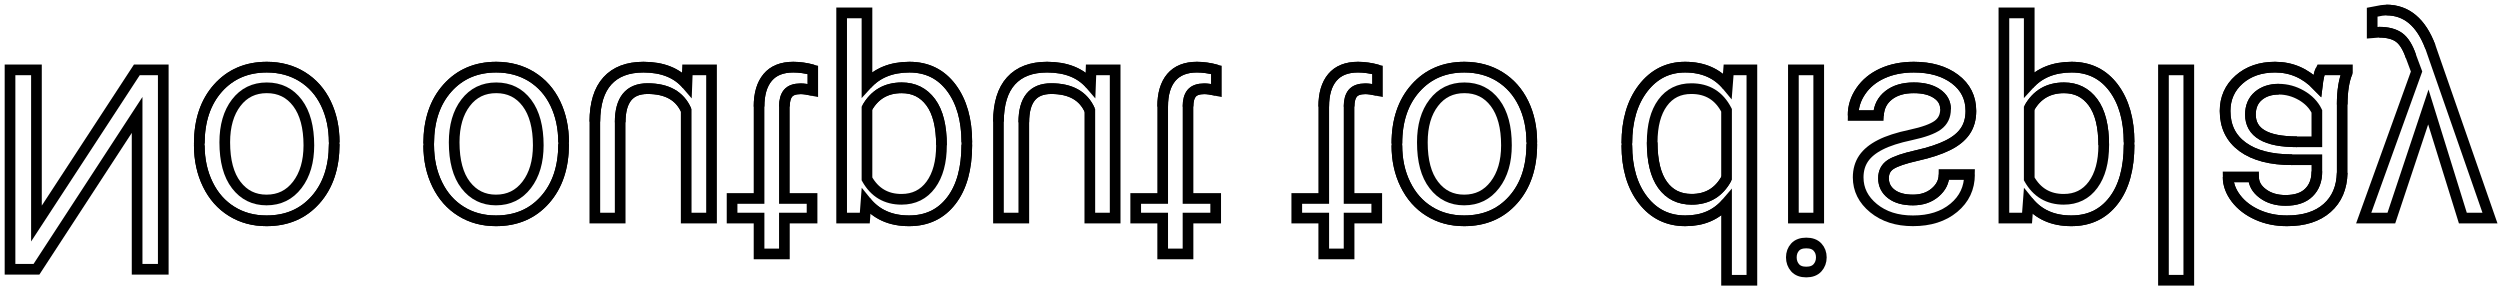
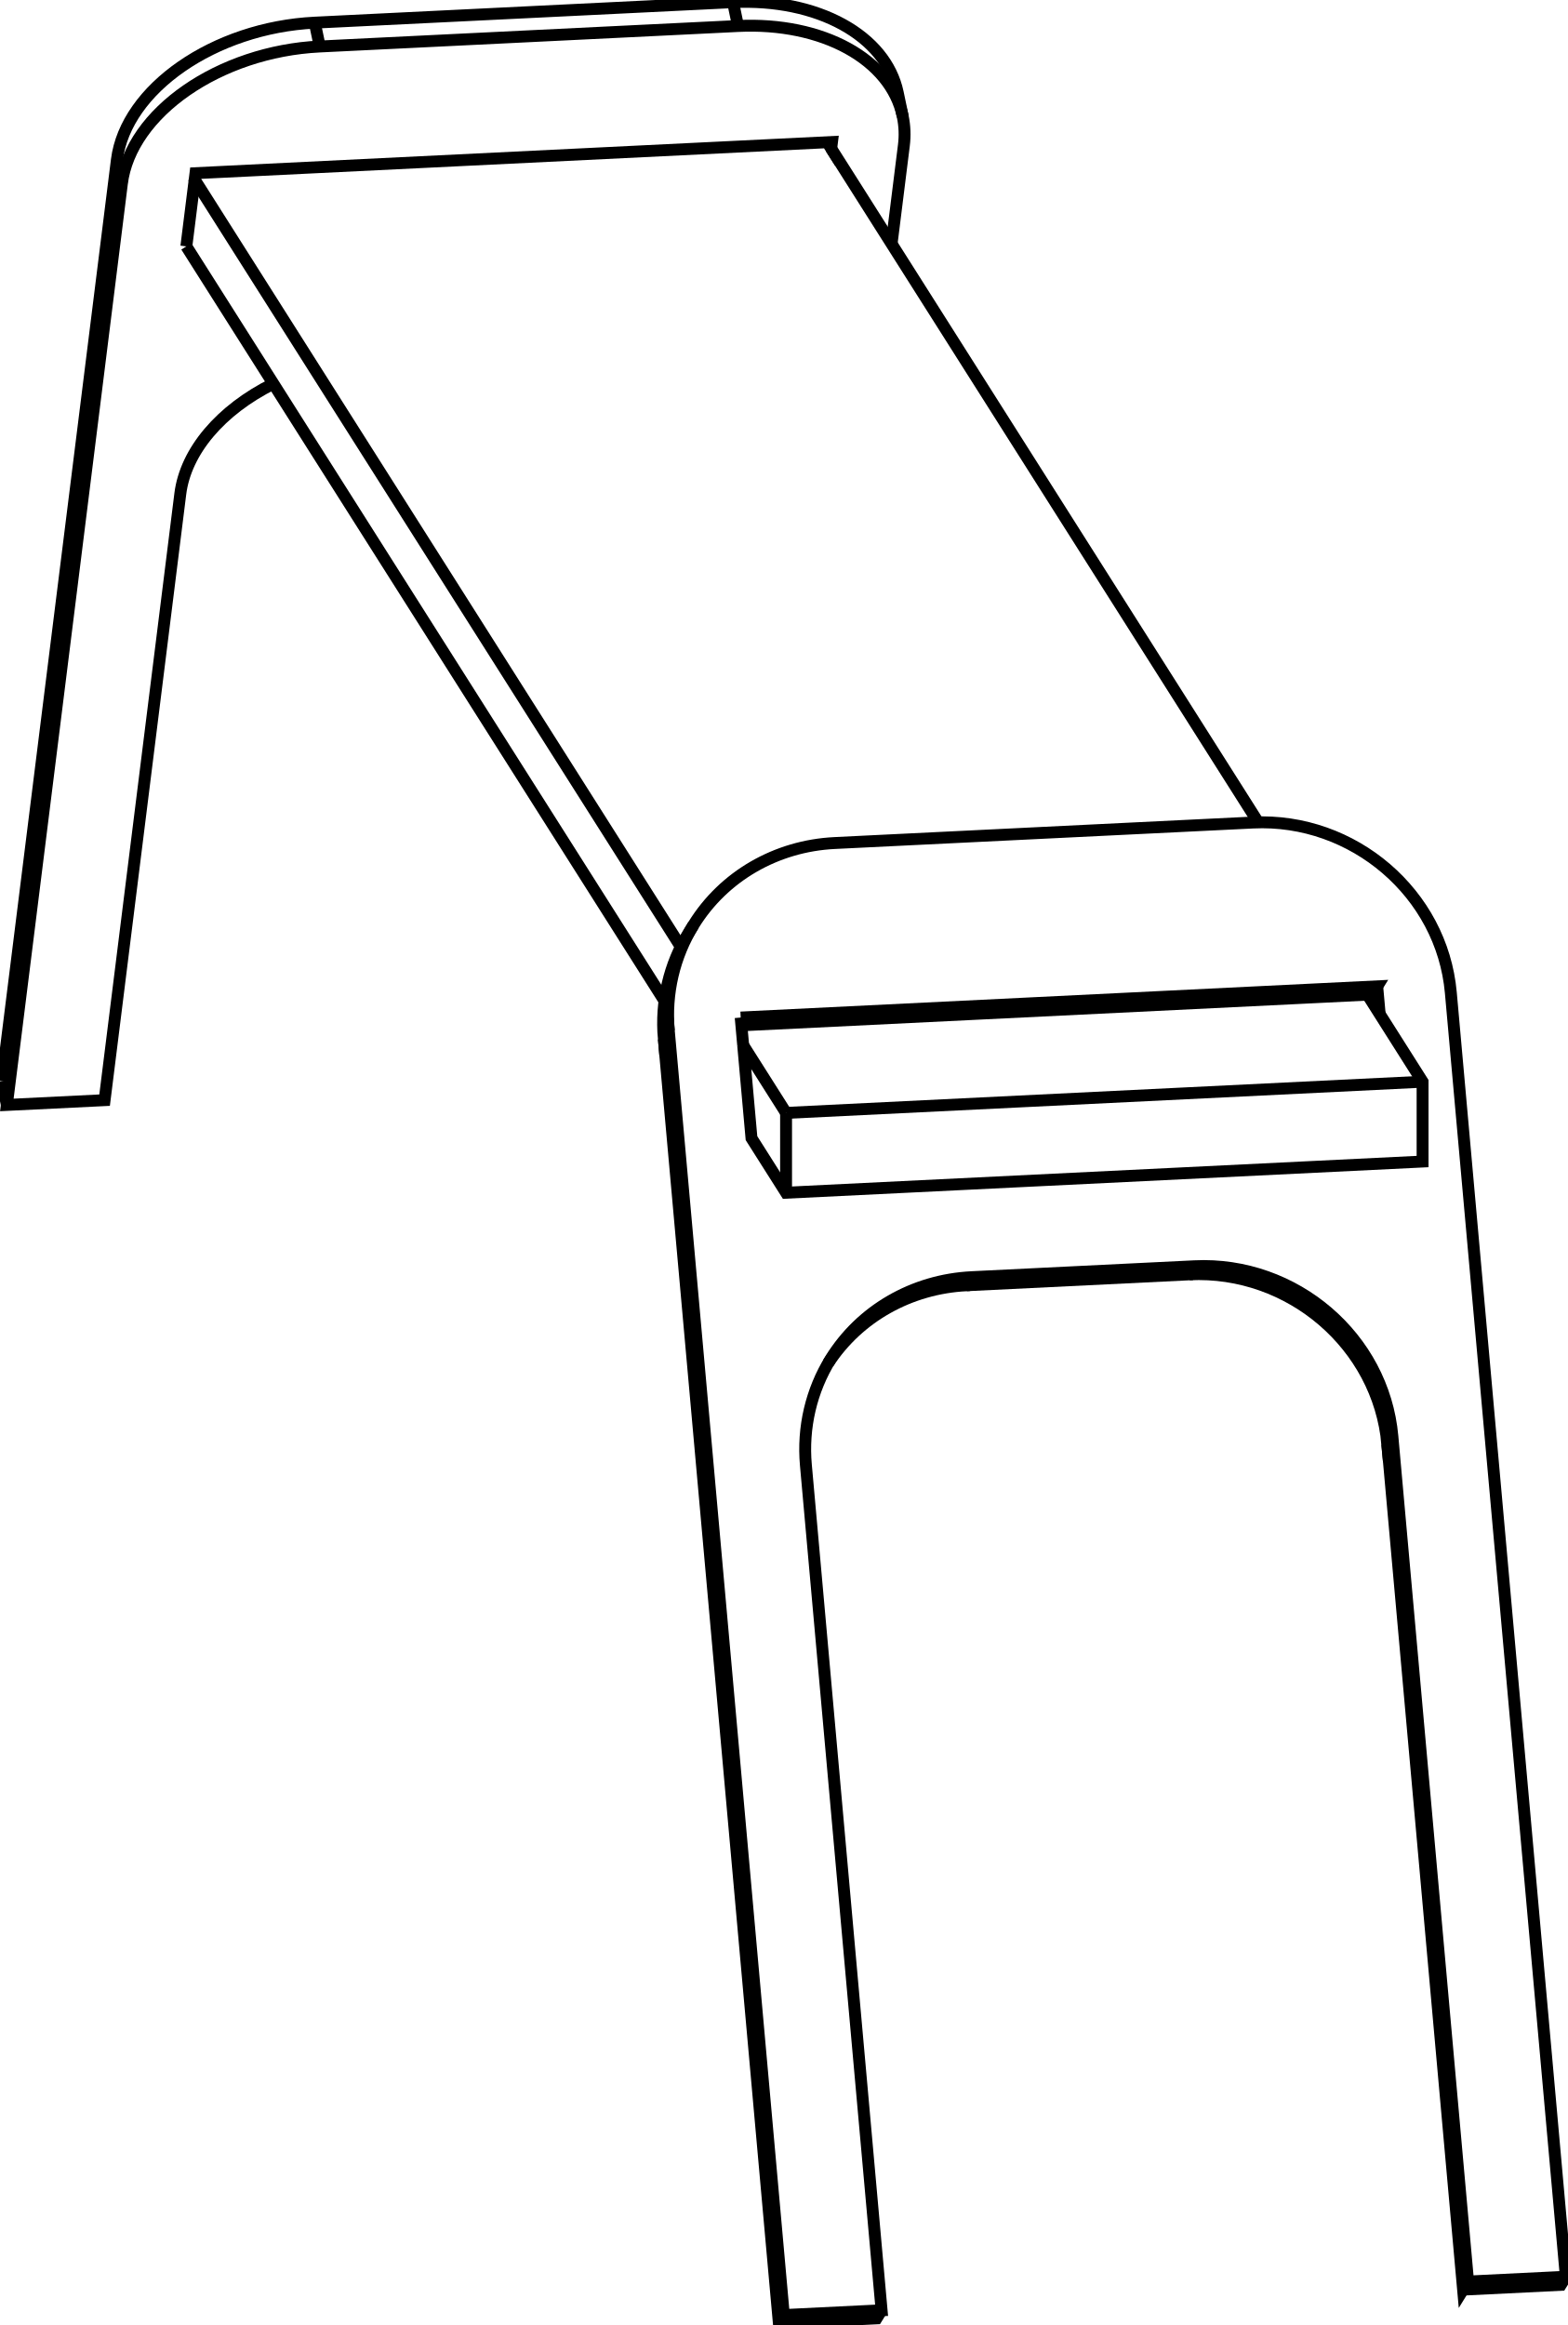
- <svg xmlns="http://www.w3.org/2000/svg" version="1.1" viewBox="1.311 -6.975 249.557 28.975" fill="none" stroke="black" stroke-width="0.6%" vector-effect="non-scaling-stroke">
-   <path d="M 17.609 19.906 L 17.609 0 L 14.971 0 L 4.949 15.34 L 4.949 0 L 2.311 0 L 2.311 19.906 L 4.949 19.906 L 14.998 4.498 L 14.998 19.906 L 17.609 19.906 Z" />
-   <path d="M 21.205 7.355 L 21.205 7.533 Q 21.21 9.71 22.06 11.443 Q 22.91 13.18 24.438 14.123 Q 25.96 15.07 27.918 15.066 Q 30.94 15.07 32.806 12.975 Q 34.67 10.88 34.672 7.41 L 34.672 7.232 Q 34.67 5.07 33.845 3.356 Q 33.02 1.64 31.479 0.684 Q 29.94 -0.27 27.945 -0.273 Q 24.94 -0.27 23.071 1.818 Q 21.21 3.91 21.205 7.355 Z" />
-   <path d="M 21.205 7.533 Q 21.21 9.71 22.06 11.443 Q 22.91 13.18 24.438 14.123 Q 25.96 15.07 27.918 15.066 Q 30.94 15.07 32.806 12.975 Q 34.67 10.88 34.672 7.41" />
-   <path d="M 34.672 7.232 Q 34.67 5.07 33.845 3.356 Q 33.02 1.64 31.479 0.684 Q 29.94 -0.27 27.945 -0.273 Q 24.94 -0.27 23.071 1.818 Q 21.21 3.91 21.205 7.355" />
-   <path d="M 23.748 7.232 Q 23.75 4.77 24.89 3.281 Q 26.03 1.79 27.945 1.791 Q 29.87 1.79 31.008 3.302 Q 32.14 4.81 32.143 7.533 Q 32.14 9.97 30.987 11.478 Q 29.83 12.99 27.918 12.988 Q 26.04 12.99 24.896 11.498 Q 23.75 10.01 23.748 7.232 Q 23.75 4.77 24.89 3.281 Q 26.03 1.79 27.945 1.791 Q 29.87 1.79 31.008 3.302 Q 32.14 4.81 32.143 7.533 Q 32.14 9.97 30.987 11.478 Q 29.83 12.99 27.918 12.988 Q 26.04 12.99 24.896 11.498 Q 23.75 10.01 23.748 7.232 Z" />
-   <path d="M 44.105 7.355 L 44.105 7.533 Q 44.11 9.71 44.96 11.443 Q 45.81 13.18 47.339 14.123 Q 48.86 15.07 50.818 15.066 Q 53.84 15.07 55.706 12.975 Q 57.57 10.88 57.572 7.41 L 57.572 7.232 Q 57.57 5.07 56.745 3.356 Q 55.92 1.64 54.38 0.684 Q 52.84 -0.27 50.846 -0.273 Q 47.84 -0.27 45.972 1.818 Q 44.11 3.91 44.105 7.355 Z" />
-   <path d="M 44.105 7.533 Q 44.11 9.71 44.96 11.443 Q 45.81 13.18 47.339 14.123 Q 48.86 15.07 50.818 15.066 Q 53.84 15.07 55.706 12.975 Q 57.57 10.88 57.572 7.41" />
-   <path d="M 57.572 7.232 Q 57.57 5.07 56.745 3.356 Q 55.92 1.64 54.38 0.684 Q 52.84 -0.27 50.846 -0.273 Q 47.84 -0.27 45.972 1.818 Q 44.11 3.91 44.105 7.355" />
-   <path d="M 46.648 7.232 Q 46.65 4.77 47.79 3.281 Q 48.93 1.79 50.846 1.791 Q 52.77 1.79 53.908 3.302 Q 55.04 4.81 55.043 7.533 Q 55.04 9.97 53.888 11.478 Q 52.73 12.99 50.818 12.988 Q 48.95 12.99 47.797 11.498 Q 46.65 10.01 46.648 7.232 Q 46.65 4.77 47.79 3.281 Q 48.93 1.79 50.846 1.791 Q 52.77 1.79 53.908 3.302 Q 55.04 4.81 55.043 7.533 Q 55.04 9.97 53.888 11.478 Q 52.73 12.99 50.818 12.988 Q 48.95 12.99 47.797 11.498 Q 46.65 10.01 46.648 7.232 Z" />
-   <path d="M 69.932 0 L 69.877 1.463 Q 68.4 -0.27 65.543 -0.273 Q 63.18 -0.27 61.94 1.101 Q 60.7 2.47 60.689 5.168 L 60.689 14.793 L 63.219 14.793 L 63.219 5.236 Q 63.22 1.87 65.953 1.873 Q 68.85 1.87 69.809 4.033 L 69.809 14.793 L 72.338 14.793 L 72.338 0 L 69.932 0 Z" />
-   <path d="M 69.877 1.463 Q 68.4 -0.27 65.543 -0.273 Q 63.18 -0.27 61.94 1.101 Q 60.7 2.47 60.689 5.168" />
-   <path d="M 63.219 5.236 Q 63.22 1.87 65.953 1.873 Q 68.85 1.87 69.809 4.033" />
-   <path d="M 77.082 18.375 L 79.611 18.375 L 79.611 14.793 L 82.373 14.793 L 82.373 12.838 L 79.611 12.838 L 79.611 3.664 Q 79.61 2.78 79.98 2.331 Q 80.35 1.89 81.238 1.887 Q 81.68 1.89 82.441 2.051 L 82.441 0 Q 81.44 -0.27 80.5 -0.273 Q 78.8 -0.27 77.943 0.752 Q 77.08 1.78 77.082 3.664 L 77.082 12.838 L 74.389 12.838 L 74.389 14.793 L 77.082 14.793 L 77.082 18.375 Z" />
-   <path d="M 79.611 3.664 Q 79.61 2.78 79.98 2.331 Q 80.35 1.89 81.238 1.887 Q 81.68 1.89 82.441 2.051" />
-   <path d="M 82.441 0 Q 81.44 -0.27 80.5 -0.273 Q 78.8 -0.27 77.943 0.752 Q 77.08 1.78 77.082 3.664" />
-   <path d="M 97.822 7.465 L 97.822 7.232 Q 97.82 3.86 96.277 1.791 Q 94.73 -0.27 92.094 -0.273 Q 89.4 -0.27 87.855 1.436 L 87.855 -5.688 L 85.326 -5.688 L 85.326 14.793 L 87.637 14.793 L 87.76 13.152 Q 89.3 15.07 92.053 15.066 Q 94.72 15.07 96.271 13.057 Q 97.82 11.05 97.822 7.465 Z" />
-   <path d="M 97.822 7.232 Q 97.82 3.86 96.277 1.791 Q 94.73 -0.27 92.094 -0.273 Q 89.4 -0.27 87.855 1.436" />
-   <path d="M 87.76 13.152 Q 89.3 15.07 92.053 15.066 Q 94.72 15.07 96.271 13.057 Q 97.82 11.05 97.822 7.465" />
-   <path d="M 95.293 7.52 Q 95.29 10.02 94.227 11.471 Q 93.16 12.92 91.301 12.92 Q 89 12.92 87.855 10.883 L 87.855 3.814 Q 88.99 1.79 91.328 1.791 Q 93.15 1.79 94.22 3.233 Q 95.29 4.68 95.293 7.52 Q 95.29 10.02 94.227 11.471 Q 93.16 12.92 91.301 12.92 Q 89 12.92 87.855 10.883" />
-   <path d="M 87.855 3.814 Q 88.99 1.79 91.328 1.791 Q 93.15 1.79 94.22 3.233 Q 95.29 4.68 95.293 7.52" />
-   <path d="M 110.223 0 L 110.168 1.463 Q 108.69 -0.27 105.834 -0.273 Q 103.47 -0.27 102.231 1.101 Q 100.99 2.47 100.98 5.168 L 100.98 14.793 L 103.51 14.793 L 103.51 5.236 Q 103.51 1.87 106.244 1.873 Q 109.14 1.87 110.1 4.033 L 110.1 14.793 L 112.629 14.793 L 112.629 0 L 110.223 0 Z" />
-   <path d="M 110.168 1.463 Q 108.69 -0.27 105.834 -0.273 Q 103.47 -0.27 102.231 1.101 Q 100.99 2.47 100.98 5.168" />
-   <path d="M 103.51 5.236 Q 103.51 1.87 106.244 1.873 Q 109.14 1.87 110.1 4.033" />
-   <path d="M 117.373 18.375 L 119.902 18.375 L 119.902 14.793 L 122.664 14.793 L 122.664 12.838 L 119.902 12.838 L 119.902 3.664 Q 119.9 2.78 120.271 2.331 Q 120.64 1.89 121.529 1.887 Q 121.97 1.89 122.732 2.051 L 122.732 0 Q 121.73 -0.27 120.791 -0.273 Q 119.1 -0.27 118.234 0.752 Q 117.37 1.78 117.373 3.664 L 117.373 12.838 L 114.68 12.838 L 114.68 14.793 L 117.373 14.793 L 117.373 18.375 Z" />
-   <path d="M 119.902 3.664 Q 119.9 2.78 120.271 2.331 Q 120.64 1.89 121.529 1.887 Q 121.97 1.89 122.732 2.051" />
-   <path d="M 122.732 0 Q 121.73 -0.27 120.791 -0.273 Q 119.1 -0.27 118.234 0.752 Q 117.37 1.78 117.373 3.664" />
-   <path d="M 133.451 18.375 L 135.98 18.375 L 135.98 14.793 L 138.742 14.793 L 138.742 12.838 L 135.98 12.838 L 135.98 3.664 Q 135.98 2.78 136.35 2.331 Q 136.72 1.89 137.607 1.887 Q 138.04 1.89 138.811 2.051 L 138.811 0 Q 137.81 -0.27 136.869 -0.273 Q 135.17 -0.27 134.312 0.752 Q 133.45 1.78 133.451 3.664 L 133.451 12.838 L 130.758 12.838 L 130.758 14.793 L 133.451 14.793 L 133.451 18.375 Z" />
-   <path d="M 135.98 3.664 Q 135.98 2.78 136.35 2.331 Q 136.72 1.89 137.607 1.887 Q 138.04 1.89 138.811 2.051" />
-   <path d="M 138.811 0 Q 137.81 -0.27 136.869 -0.273 Q 135.17 -0.27 134.312 0.752 Q 133.45 1.78 133.451 3.664" />
-   <path d="M 140.752 7.355 L 140.752 7.533 Q 140.75 9.71 141.606 11.443 Q 142.46 13.18 143.985 14.123 Q 145.51 15.07 147.465 15.066 Q 150.49 15.07 152.353 12.975 Q 154.22 10.88 154.219 7.41 L 154.219 7.232 Q 154.22 5.07 153.392 3.356 Q 152.56 1.64 151.026 0.684 Q 149.49 -0.27 147.492 -0.273 Q 144.48 -0.27 142.618 1.818 Q 140.75 3.91 140.752 7.355 Z" />
-   <path d="M 140.752 7.533 Q 140.75 9.71 141.606 11.443 Q 142.46 13.18 143.985 14.123 Q 145.51 15.07 147.465 15.066 Q 150.49 15.07 152.353 12.975 Q 154.22 10.88 154.219 7.41" />
-   <path d="M 154.219 7.232 Q 154.22 5.07 153.392 3.356 Q 152.56 1.64 151.026 0.684 Q 149.49 -0.27 147.492 -0.273 Q 144.48 -0.27 142.618 1.818 Q 140.75 3.91 140.752 7.355" />
-   <path d="M 143.295 7.232 Q 143.29 4.77 144.437 3.281 Q 145.58 1.79 147.492 1.791 Q 149.42 1.79 150.555 3.302 Q 151.69 4.81 151.689 7.533 Q 151.69 9.97 150.534 11.478 Q 149.38 12.99 147.465 12.988 Q 145.59 12.99 144.443 11.498 Q 143.29 10.01 143.295 7.232 Q 143.29 4.77 144.437 3.281 Q 145.58 1.79 147.492 1.791 Q 149.42 1.79 150.555 3.302 Q 151.69 4.81 151.689 7.533 Q 151.69 9.97 150.534 11.478 Q 149.38 12.99 147.465 12.988 Q 145.59 12.99 144.443 11.498 Q 143.29 10.01 143.295 7.232 Z" />
-   <path d="M 163.707 7.328 L 163.707 7.52 Q 163.71 10.92 165.32 12.995 Q 166.93 15.07 169.545 15.066 Q 172.14 15.07 173.66 13.289 L 173.66 21 L 176.189 21 L 176.189 0 L 173.865 0 L 173.742 1.586 Q 172.22 -0.27 169.518 -0.273 Q 166.95 -0.27 165.327 1.832 Q 163.71 3.94 163.707 7.328 Z" />
-   <path d="M 163.707 7.52 Q 163.71 10.92 165.32 12.995 Q 166.93 15.07 169.545 15.066 Q 172.14 15.07 173.66 13.289" />
-   <path d="M 173.742 1.586 Q 172.22 -0.27 169.518 -0.273 Q 166.95 -0.27 165.327 1.832 Q 163.71 3.94 163.707 7.328" />
-   <path d="M 166.236 7.232 Q 166.24 4.72 167.275 3.295 Q 168.31 1.87 170.146 1.873 Q 172.55 1.87 173.66 4.033 L 173.66 10.828 Q 172.53 12.92 170.174 12.92 Q 168.31 12.92 167.275 11.484 Q 166.24 10.05 166.236 7.232 Q 166.24 4.72 167.275 3.295 Q 168.31 1.87 170.146 1.873 Q 172.55 1.87 173.66 4.033" />
-   <path d="M 173.66 10.828 Q 172.53 12.92 170.174 12.92 Q 168.31 12.92 167.275 11.484 Q 166.24 10.05 166.236 7.232" />
-   <path d="M 182.861 14.793 L 182.861 0 L 180.332 0 L 180.332 14.793 L 182.861 14.793 Z" />
-   <path d="M 180.127 18.717 Q 180.13 19.33 180.503 19.756 Q 180.88 20.18 181.617 20.18 Q 182.36 20.18 182.738 19.756 Q 183.12 19.33 183.121 18.717 Q 183.12 18.1 182.738 17.691 Q 182.36 17.28 181.617 17.281 Q 180.88 17.28 180.503 17.691 Q 180.13 18.1 180.127 18.717 Q 180.13 19.33 180.503 19.756 Q 180.88 20.18 181.617 20.18 Q 182.36 20.18 182.738 19.756 Q 183.12 19.33 183.121 18.717 Q 183.12 18.1 182.738 17.691 Q 182.36 17.28 181.617 17.281 Q 180.88 17.28 180.503 17.691 Q 180.13 18.1 180.127 18.717 Z" />
-   <path d="M 195.521 3.924 Q 195.52 4.95 194.749 5.517 Q 193.98 6.08 192.056 6.494 Q 190.13 6.9 189.007 7.479 Q 187.88 8.05 187.339 8.846 Q 186.8 9.64 186.799 10.732 Q 186.8 12.55 188.337 13.809 Q 189.88 15.07 192.268 15.066 Q 194.78 15.07 196.349 13.768 Q 197.91 12.47 197.914 10.445 L 195.371 10.445 Q 195.37 11.48 194.489 12.236 Q 193.61 12.99 192.268 12.988 Q 190.89 12.99 190.107 12.387 Q 189.33 11.79 189.328 10.814 Q 189.33 9.9 190.053 9.434 Q 190.78 8.97 192.671 8.545 Q 194.56 8.12 195.74 7.533 Q 196.92 6.95 197.483 6.118 Q 198.05 5.29 198.051 4.102 Q 198.05 2.12 196.465 0.923 Q 194.88 -0.27 192.35 -0.273 Q 190.57 -0.27 189.205 0.355 Q 187.84 0.98 187.065 2.112 Q 186.29 3.24 186.293 4.553 L 188.822 4.553 Q 188.89 3.28 189.841 2.536 Q 190.79 1.79 192.35 1.791 Q 193.79 1.79 194.653 2.372 Q 195.52 2.95 195.521 3.924 Q 195.52 4.95 194.749 5.517 Q 193.98 6.08 192.056 6.494 Q 190.13 6.9 189.007 7.479 Q 187.88 8.05 187.339 8.846 Q 186.8 9.64 186.799 10.732 Q 186.8 12.55 188.337 13.809 Q 189.88 15.07 192.268 15.066 Q 194.78 15.07 196.349 13.768 Q 197.91 12.47 197.914 10.445" />
-   <path d="M 195.371 10.445 Q 195.37 11.48 194.489 12.236 Q 193.61 12.99 192.268 12.988 Q 190.89 12.99 190.107 12.387 Q 189.33 11.79 189.328 10.814 Q 189.33 9.9 190.053 9.434 Q 190.78 8.97 192.671 8.545 Q 194.56 8.12 195.74 7.533 Q 196.92 6.95 197.483 6.118 Q 198.05 5.29 198.051 4.102 Q 198.05 2.12 196.465 0.923 Q 194.88 -0.27 192.35 -0.273 Q 190.57 -0.27 189.205 0.355 Q 187.84 0.98 187.065 2.112 Q 186.29 3.24 186.293 4.553" />
-   <path d="M 188.822 4.553 Q 188.89 3.28 189.841 2.536 Q 190.79 1.79 192.35 1.791 Q 193.79 1.79 194.653 2.372 Q 195.52 2.95 195.521 3.924" />
-   <path d="M 213.842 7.465 L 213.842 7.232 Q 213.84 3.86 212.297 1.791 Q 210.75 -0.27 208.113 -0.273 Q 205.42 -0.27 203.875 1.436 L 203.875 -5.688 L 201.346 -5.688 L 201.346 14.793 L 203.656 14.793 L 203.779 13.152 Q 205.32 15.07 208.072 15.066 Q 210.74 15.07 212.29 13.057 Q 213.84 11.05 213.842 7.465 Z" />
-   <path d="M 213.842 7.232 Q 213.84 3.86 212.297 1.791 Q 210.75 -0.27 208.113 -0.273 Q 205.42 -0.27 203.875 1.436" />
-   <path d="M 203.779 13.152 Q 205.32 15.07 208.072 15.066 Q 210.74 15.07 212.29 13.057 Q 213.84 11.05 213.842 7.465" />
-   <path d="M 211.312 7.52 Q 211.31 10.02 210.246 11.471 Q 209.18 12.92 207.32 12.92 Q 205.02 12.92 203.875 10.883 L 203.875 3.814 Q 205.01 1.79 207.348 1.791 Q 209.17 1.79 210.239 3.233 Q 211.31 4.68 211.312 7.52 Q 211.31 10.02 210.246 11.471 Q 209.18 12.92 207.32 12.92 Q 205.02 12.92 203.875 10.883" />
-   <path d="M 203.875 3.814 Q 205.01 1.79 207.348 1.791 Q 209.17 1.79 210.239 3.233 Q 211.31 4.68 211.312 7.52" />
-   <path d="M 219.803 21 L 219.803 0 L 217.273 0 L 217.273 21 L 219.803 21 Z" />
-   <path d="M 235.635 0 L 232.982 0 Q 232.76 0.44 232.627 1.559 Q 230.86 -0.27 228.416 -0.273 Q 226.23 -0.27 224.827 0.964 Q 223.43 2.2 223.426 4.102 Q 223.43 6.41 225.183 7.69 Q 226.94 8.97 230.125 8.969 L 232.586 8.969 L 232.586 10.131 Q 232.59 11.46 231.793 12.243 Q 231 13.03 229.455 13.029 Q 228.1 13.03 227.186 12.346 Q 226.27 11.66 226.27 10.691 L 223.727 10.691 Q 223.73 11.8 224.513 12.831 Q 225.3 13.86 226.646 14.465 Q 227.99 15.07 229.605 15.066 Q 232.16 15.07 233.611 13.788 Q 235.06 12.51 235.115 10.268 L 235.115 3.459 Q 235.12 1.42 235.635 0.219 L 235.635 0 Z" />
-   <path d="M 232.982 0 Q 232.76 0.44 232.627 1.559 Q 230.86 -0.27 228.416 -0.273 Q 226.23 -0.27 224.827 0.964 Q 223.43 2.2 223.426 4.102 Q 223.43 6.41 225.183 7.69 Q 226.94 8.97 230.125 8.969" />
-   <path d="M 232.586 10.131 Q 232.59 11.46 231.793 12.243 Q 231 13.03 229.455 13.029 Q 228.1 13.03 227.186 12.346 Q 226.27 11.66 226.27 10.691" />
-   <path d="M 223.727 10.691 Q 223.73 11.8 224.513 12.831 Q 225.3 13.86 226.646 14.465 Q 227.99 15.07 229.605 15.066 Q 232.16 15.07 233.611 13.788 Q 235.06 12.51 235.115 10.268" />
-   <path d="M 235.115 3.459 Q 235.12 1.42 235.635 0.219" />
-   <path d="M 228.785 1.928 Q 229.97 1.93 231.041 2.543 Q 232.11 3.16 232.586 4.143 L 232.586 7.178 L 230.604 7.178 Q 225.96 7.18 225.955 4.457 Q 225.96 3.27 226.748 2.598 Q 227.54 1.93 228.785 1.928 Q 229.97 1.93 231.041 2.543 Q 232.11 3.16 232.586 4.143" />
-   <path d="M 230.604 7.178 Q 225.96 7.18 225.955 4.457 Q 225.96 3.27 226.748 2.598 Q 227.54 1.93 228.785 1.928" />
-   <path d="M 240.023 14.793 L 243.715 3.705 L 247.16 14.793 L 249.867 14.793 L 243.92 -2.283 Q 242.54 -5.97 239.531 -5.975 L 239.053 -5.934 L 238.109 -5.756 L 238.109 -3.705 L 238.793 -3.76 Q 240.08 -3.76 240.796 -3.24 Q 241.51 -2.72 241.979 -1.34 L 242.539 0.164 L 237.262 14.793 L 240.023 14.793 Z" />
-   <path d="M 243.92 -2.283 Q 242.54 -5.97 239.531 -5.975" />
-   <path d="M 238.793 -3.76 Q 240.08 -3.76 240.796 -3.24 Q 241.51 -2.72 241.979 -1.34" />
+ <svg xmlns="http://www.w3.org/2000/svg" version="1.1" viewBox="-424.475 -573.347 848.95 1259.073" fill="none" stroke="black" stroke-width="0.6%" vector-effect="non-scaling-stroke">
+   <path d="M -423.475 12.107 L -361.184 -486.76 A 100 68.021 168.168 0 1 -254.024 -561.08 L -27.514 -572.18 A 100 68.021 168.168 0 1 61.684 -523.19 L 64.389 -510.276 A 100 68.021 168.168 0 1 64.997 -494.598 L 58.343 -441.31" />
+   <path d="M 1.203 29.334 L -22.028 -7.326 L -17.519 43.014 L 1.203 72.559 L 345.892 55.668 L 345.892 12.443 L 322.661 -24.217 L 319.054 -29.909 L 316.015 -34.703" />
+   <path d="M -55.772 -60.574 L -319.054 -476.031 L -318.613 -479.562 L 26.076 -496.452 L 25.635 -492.922 L 23.479 -496.325" />
+   <path d="M 1.203 29.334 L 345.892 12.443" />
+   <path d="M 256.883 -128.013 L 25.635 -492.922" />
+   <path d="M -276.443 -365.566 A 100 68.021 348.168 0 0 -326.835 -305.932 L -367.835 22.427 L -420.77 25.021 L -358.478 -473.846 A 100 68.021 168.168 0 1 -251.318 -548.166 L -24.809 -559.266 A 100 68.021 168.168 0 1 64.389 -510.276" />
+   <path d="M -420.77 25.021 L -423.475 12.107" />
+   <path d="M 1.203 72.559 L 1.203 29.334" />
+   <path d="M -23.371 -22.316 L -22.028 -7.326" />
+   <path d="M -323.562 -439.921 L -64.609 -31.293" />
+   <path d="M -319.054 -476.031 L -323.562 -439.921" />
+   <path d="M 319.054 -29.909 L 318.613 -34.83 L -22.992 -18.091" />
+   <path d="M 318.613 -34.83 L 321.318 -39.206 L -23.371 -22.316" />
+   <path d="M 322.661 -24.217 L 321.318 -39.206" />
+   <path d="M 11.934 219.999 A 100 95.828 31.725 0 1 25.358 162.588 A 100 95.828 31.725 0 1 101.739 118.293 L 222.38 112.381 A 100 95.828 31.725 0 1 329.54 204.435 L 370.541 662.192 L 423.475 659.598 L 361.184 -35.86 A 100 95.828 211.725 0 0 254.024 -127.914 L 27.514 -116.814 A 100 95.828 211.725 0 0 -48.867 -72.519 L -51.572 -68.143 A 100 95.828 211.725 0 0 -64.997 -10.733 L -62.291 -15.109 L 0 680.349 L 52.934 677.755 L 11.934 219.999 Z" />
+   <path d="M -48.867 -72.519 A 100 95.828 211.725 0 0 -62.291 -15.109" />
+   <path d="M 24.036 164.795 A 100 95.828 31.725 0 1 99.034 122.669 L 101.739 118.293" />
+   <path d="M 99.034 122.669 L 219.675 116.757 L 222.38 112.381" />
+   <path d="M 219.675 116.757 A 100 95.828 31.725 0 1 326.835 208.811 L 329.54 204.435" />
+   <path d="M 326.835 208.811 L 367.835 666.568 L 370.541 662.192" />
+   <path d="M 367.835 666.568 L 420.77 663.974 L 423.475 659.598" />
+   <path d="M -64.997 -10.733 L -2.705 684.725 L 0 680.349" />
+   <path d="M -2.705 684.725 L 50.229 682.131 L 52.934 677.755" />
+   <path d="M -24.809 -559.266 L -27.514 -572.18" />
+   <path d="M -251.318 -548.166 L -254.024 -561.08" />
+   <path d="M -358.478 -473.846 L -361.184 -486.76" />
</svg>
